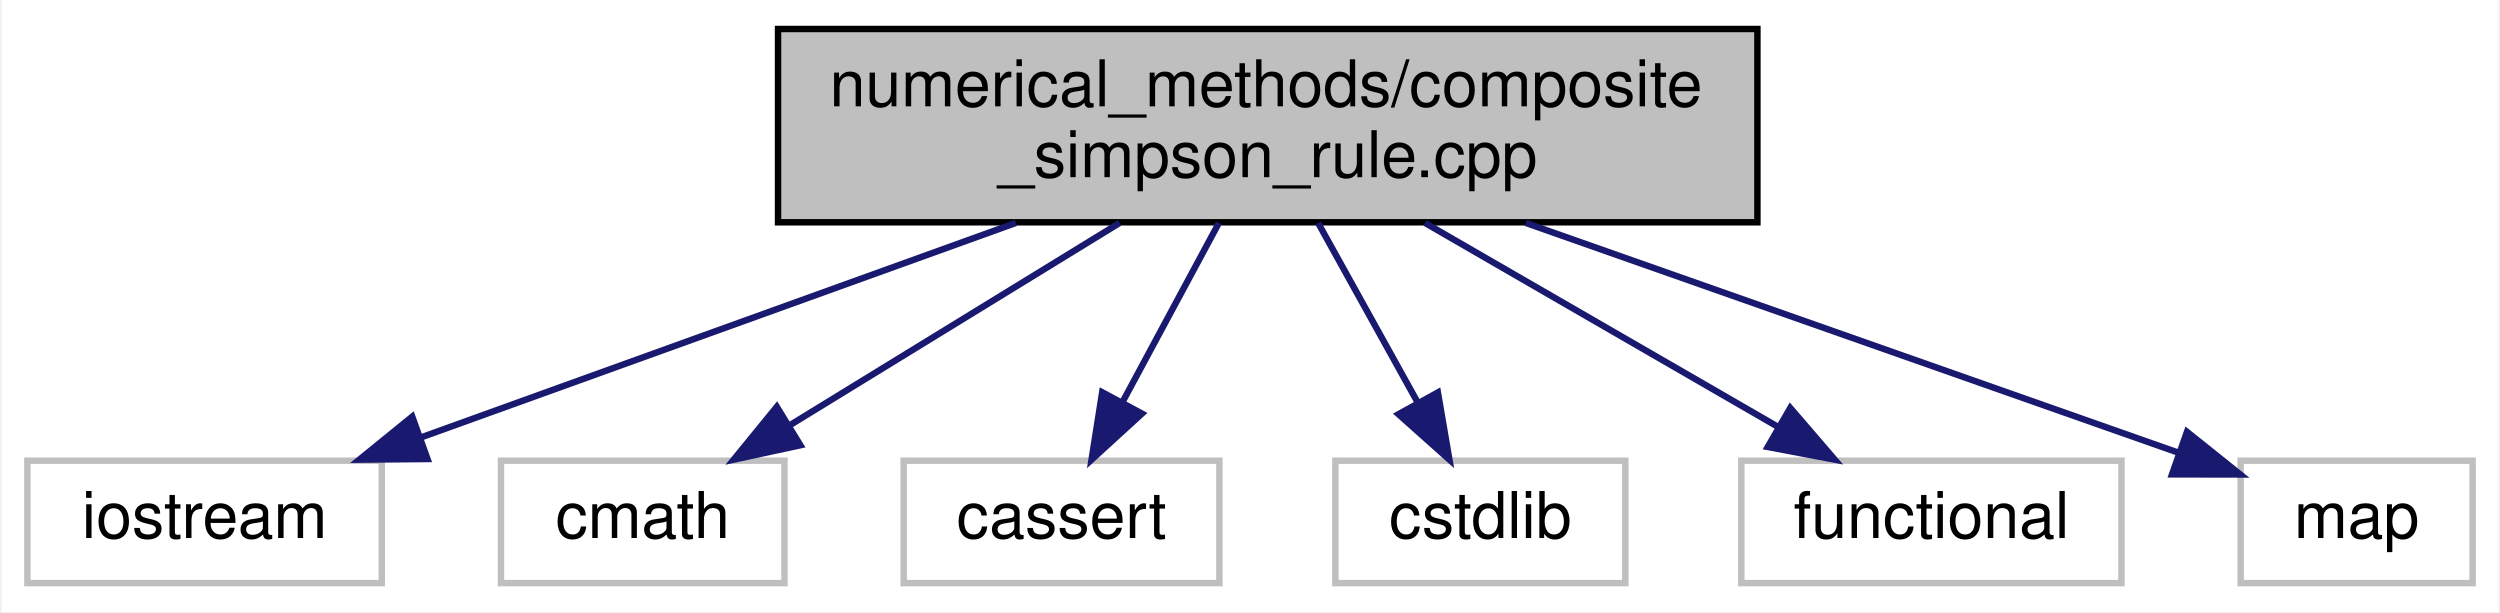
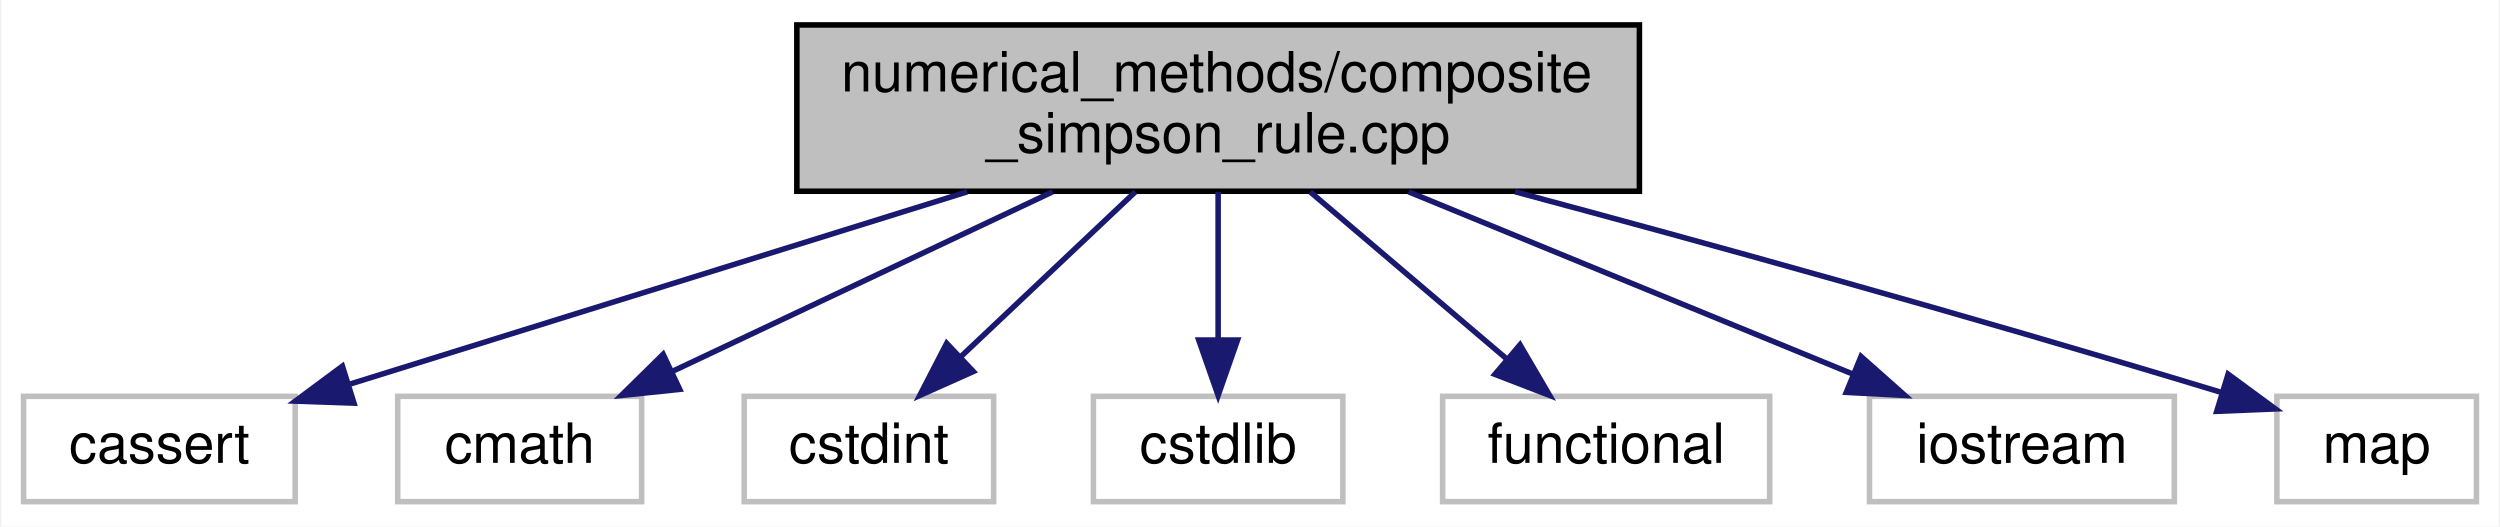
- <svg xmlns="http://www.w3.org/2000/svg" xmlns:xlink="http://www.w3.org/1999/xlink" width="388pt" height="95pt" viewBox="0.00 0.00 387.50 95.00">
+ <svg xmlns="http://www.w3.org/2000/svg" xmlns:xlink="http://www.w3.org/1999/xlink" width="451pt" height="95pt" viewBox="0.00 0.00 450.50 95.00">
  <g id="graph0" class="graph" transform="scale(1 1) rotate(0) translate(4 91)">
-     <polygon fill="white" stroke="transparent" points="-4,4 -4,-91 383.5,-91 383.5,4 -4,4" />
+     <polygon fill="white" stroke="transparent" points="-4,4 -4,-91 446.5,-91 446.5,4 -4,4" />
    <g id="node1" class="node">
      <g id="a_node1">
        <a xlink:title="Implementation of the Composite Simpson Rule for the approximation.">
-           <polygon fill="#bfbfbf" stroke="black" points="116.5,-56.5 116.5,-86.5 268.5,-86.5 268.5,-56.5 116.5,-56.5" />
-           <text text-anchor="start" x="124.5" y="-74.5" font-family="Helvetica,sans-Serif" font-size="10.00">numerical_methods/composite</text>
-           <text text-anchor="middle" x="192.5" y="-63.5" font-family="Helvetica,sans-Serif" font-size="10.00">_simpson_rule.cpp</text>
+           <polygon fill="#bfbfbf" stroke="black" points="139.5,-56.5 139.5,-86.5 291.5,-86.5 291.5,-56.5 139.5,-56.5" />
+           <text text-anchor="start" x="147.5" y="-74.5" font-family="Helvetica,sans-Serif" font-size="10.00">numerical_methods/composite</text>
+           <text text-anchor="middle" x="215.5" y="-63.5" font-family="Helvetica,sans-Serif" font-size="10.00">_simpson_rule.cpp</text>
        </a>
      </g>
    </g>
    <g id="node2" class="node">
      <g id="a_node2">
        <a xlink:title=" ">
-           <polygon fill="white" stroke="#bfbfbf" points="0,-0.5 0,-19.5 55,-19.5 55,-0.5 0,-0.5" />
-           <text text-anchor="middle" x="27.5" y="-7.5" font-family="Helvetica,sans-Serif" font-size="10.00">iostream</text>
+           <polygon fill="white" stroke="#bfbfbf" points="0,-0.5 0,-19.5 49,-19.5 49,-0.5 0,-0.5" />
+           <text text-anchor="middle" x="24.5" y="-7.5" font-family="Helvetica,sans-Serif" font-size="10.00">cassert</text>
        </a>
      </g>
    </g>
    <g id="edge1" class="edge">
-       <path fill="none" stroke="midnightblue" d="M153.4,-56.4C125.34,-46.28 87.93,-32.79 61.19,-23.15" />
-       <polygon fill="midnightblue" stroke="midnightblue" points="62.1,-19.76 51.51,-19.66 59.73,-26.34 62.1,-19.76" />
+       <path fill="none" stroke="midnightblue" d="M170.24,-56.4C136.14,-45.78 90.11,-31.44 58.97,-21.74" />
+       <polygon fill="midnightblue" stroke="midnightblue" points="59.61,-18.27 49.02,-18.64 57.52,-24.95 59.61,-18.27" />
    </g>
    <g id="node3" class="node">
      <g id="a_node3">
        <a xlink:title=" ">
-           <polygon fill="white" stroke="#bfbfbf" points="73.5,-0.5 73.5,-19.5 117.5,-19.5 117.5,-0.5 73.5,-0.5" />
-           <text text-anchor="middle" x="95.5" y="-7.5" font-family="Helvetica,sans-Serif" font-size="10.00">cmath</text>
+           <polygon fill="white" stroke="#bfbfbf" points="67.5,-0.5 67.5,-19.5 111.5,-19.5 111.5,-0.5 67.5,-0.5" />
+           <text text-anchor="middle" x="89.5" y="-7.5" font-family="Helvetica,sans-Serif" font-size="10.00">cmath</text>
        </a>
      </g>
    </g>
    <g id="edge2" class="edge">
-       <path fill="none" stroke="midnightblue" d="M169.51,-56.4C154.11,-46.95 133.91,-34.56 118.5,-25.11" />
-       <polygon fill="midnightblue" stroke="midnightblue" points="119.97,-21.9 109.61,-19.66 116.31,-27.87 119.97,-21.9" />
+       <path fill="none" stroke="midnightblue" d="M185.64,-56.4C164.88,-46.59 137.4,-33.62 117.14,-24.05" />
+       <polygon fill="midnightblue" stroke="midnightblue" points="118.37,-20.76 107.83,-19.66 115.38,-27.09 118.37,-20.76" />
    </g>
    <g id="node4" class="node">
      <g id="a_node4">
        <a xlink:title=" ">
-           <polygon fill="white" stroke="#bfbfbf" points="136,-0.5 136,-19.5 185,-19.5 185,-0.5 136,-0.5" />
-           <text text-anchor="middle" x="160.5" y="-7.5" font-family="Helvetica,sans-Serif" font-size="10.00">cassert</text>
+           <polygon fill="white" stroke="#bfbfbf" points="130,-0.5 130,-19.5 175,-19.5 175,-0.5 130,-0.5" />
+           <text text-anchor="middle" x="152.5" y="-7.5" font-family="Helvetica,sans-Serif" font-size="10.00">cstdint</text>
        </a>
      </g>
    </g>
    <g id="edge3" class="edge">
-       <path fill="none" stroke="midnightblue" d="M184.92,-56.4C180.46,-48.11 174.78,-37.55 170.02,-28.71" />
-       <polygon fill="midnightblue" stroke="midnightblue" points="172.98,-26.81 165.16,-19.66 166.81,-30.12 172.98,-26.81" />
+       <path fill="none" stroke="midnightblue" d="M200.57,-56.4C191.13,-47.49 178.92,-35.95 169.17,-26.74" />
+       <polygon fill="midnightblue" stroke="midnightblue" points="171.34,-23.98 161.67,-19.66 166.53,-29.07 171.34,-23.98" />
    </g>
    <g id="node5" class="node">
      <g id="a_node5">
        <a xlink:title=" ">
-           <polygon fill="white" stroke="#bfbfbf" points="203,-0.5 203,-19.5 248,-19.5 248,-0.5 203,-0.5" />
-           <text text-anchor="middle" x="225.5" y="-7.5" font-family="Helvetica,sans-Serif" font-size="10.00">cstdlib</text>
+           <polygon fill="white" stroke="#bfbfbf" points="193,-0.5 193,-19.5 238,-19.5 238,-0.5 193,-0.5" />
+           <text text-anchor="middle" x="215.5" y="-7.5" font-family="Helvetica,sans-Serif" font-size="10.00">cstdlib</text>
        </a>
      </g>
    </g>
    <g id="edge4" class="edge">
-       <path fill="none" stroke="midnightblue" d="M200.32,-56.4C204.97,-48.02 210.9,-37.33 215.84,-28.42" />
-       <polygon fill="midnightblue" stroke="midnightblue" points="218.91,-30.1 220.7,-19.66 212.79,-26.71 218.91,-30.1" />
+       <path fill="none" stroke="midnightblue" d="M215.5,-56.4C215.5,-48.47 215.5,-38.46 215.5,-29.86" />
+       <polygon fill="midnightblue" stroke="midnightblue" points="219,-29.66 215.5,-19.66 212,-29.66 219,-29.66" />
    </g>
    <g id="node6" class="node">
      <g id="a_node6">
        <a xlink:title=" ">
-           <polygon fill="white" stroke="#bfbfbf" points="266,-0.5 266,-19.5 325,-19.5 325,-0.5 266,-0.5" />
-           <text text-anchor="middle" x="295.5" y="-7.5" font-family="Helvetica,sans-Serif" font-size="10.00">functional</text>
+           <polygon fill="white" stroke="#bfbfbf" points="256,-0.5 256,-19.5 315,-19.5 315,-0.5 256,-0.5" />
+           <text text-anchor="middle" x="285.5" y="-7.5" font-family="Helvetica,sans-Serif" font-size="10.00">functional</text>
        </a>
      </g>
    </g>
    <g id="edge5" class="edge">
-       <path fill="none" stroke="midnightblue" d="M216.91,-56.4C233.42,-46.86 255.12,-34.32 271.54,-24.84" />
-       <polygon fill="midnightblue" stroke="midnightblue" points="273.6,-27.69 280.51,-19.66 270.1,-21.63 273.6,-27.69" />
+       <path fill="none" stroke="midnightblue" d="M232.09,-56.4C242.79,-47.31 256.69,-35.49 267.63,-26.19" />
+       <polygon fill="midnightblue" stroke="midnightblue" points="269.96,-28.8 275.31,-19.66 265.43,-23.47 269.96,-28.8" />
    </g>
    <g id="node7" class="node">
      <g id="a_node7">
        <a xlink:title=" ">
-           <polygon fill="white" stroke="#bfbfbf" points="343.5,-0.5 343.5,-19.5 379.5,-19.5 379.5,-0.5 343.5,-0.5" />
-           <text text-anchor="middle" x="361.5" y="-7.5" font-family="Helvetica,sans-Serif" font-size="10.00">map</text>
+           <polygon fill="white" stroke="#bfbfbf" points="333,-0.5 333,-19.5 388,-19.5 388,-0.5 333,-0.5" />
+           <text text-anchor="middle" x="360.5" y="-7.5" font-family="Helvetica,sans-Serif" font-size="10.00">iostream</text>
        </a>
      </g>
    </g>
    <g id="edge6" class="edge">
-       <path fill="none" stroke="midnightblue" d="M232.55,-56.4C263.71,-45.43 306.14,-30.49 333.67,-20.8" />
-       <polygon fill="midnightblue" stroke="midnightblue" points="335.17,-23.98 343.44,-17.36 332.85,-17.38 335.17,-23.98" />
+       <path fill="none" stroke="midnightblue" d="M249.86,-56.4C274.19,-46.42 306.53,-33.15 329.96,-23.53" />
+       <polygon fill="midnightblue" stroke="midnightblue" points="331.48,-26.69 339.4,-19.66 328.82,-20.22 331.48,-26.69" />
+     </g>
+     <g id="node8" class="node">
+       <g id="a_node8">
+         <a xlink:title=" ">
+           <polygon fill="white" stroke="#bfbfbf" points="406.5,-0.5 406.5,-19.5 442.5,-19.5 442.5,-0.5 406.5,-0.5" />
+           <text text-anchor="middle" x="424.5" y="-7.5" font-family="Helvetica,sans-Serif" font-size="10.00">map</text>
+         </a>
+       </g>
+     </g>
+     <g id="edge7" class="edge">
+       <path fill="none" stroke="midnightblue" d="M269.07,-56.41C303.16,-47.26 348.44,-34.79 396.58,-20.18" />
+       <polygon fill="midnightblue" stroke="midnightblue" points="397.7,-23.5 406.24,-17.23 395.65,-16.8 397.7,-23.5" />
    </g>
  </g>
</svg>
